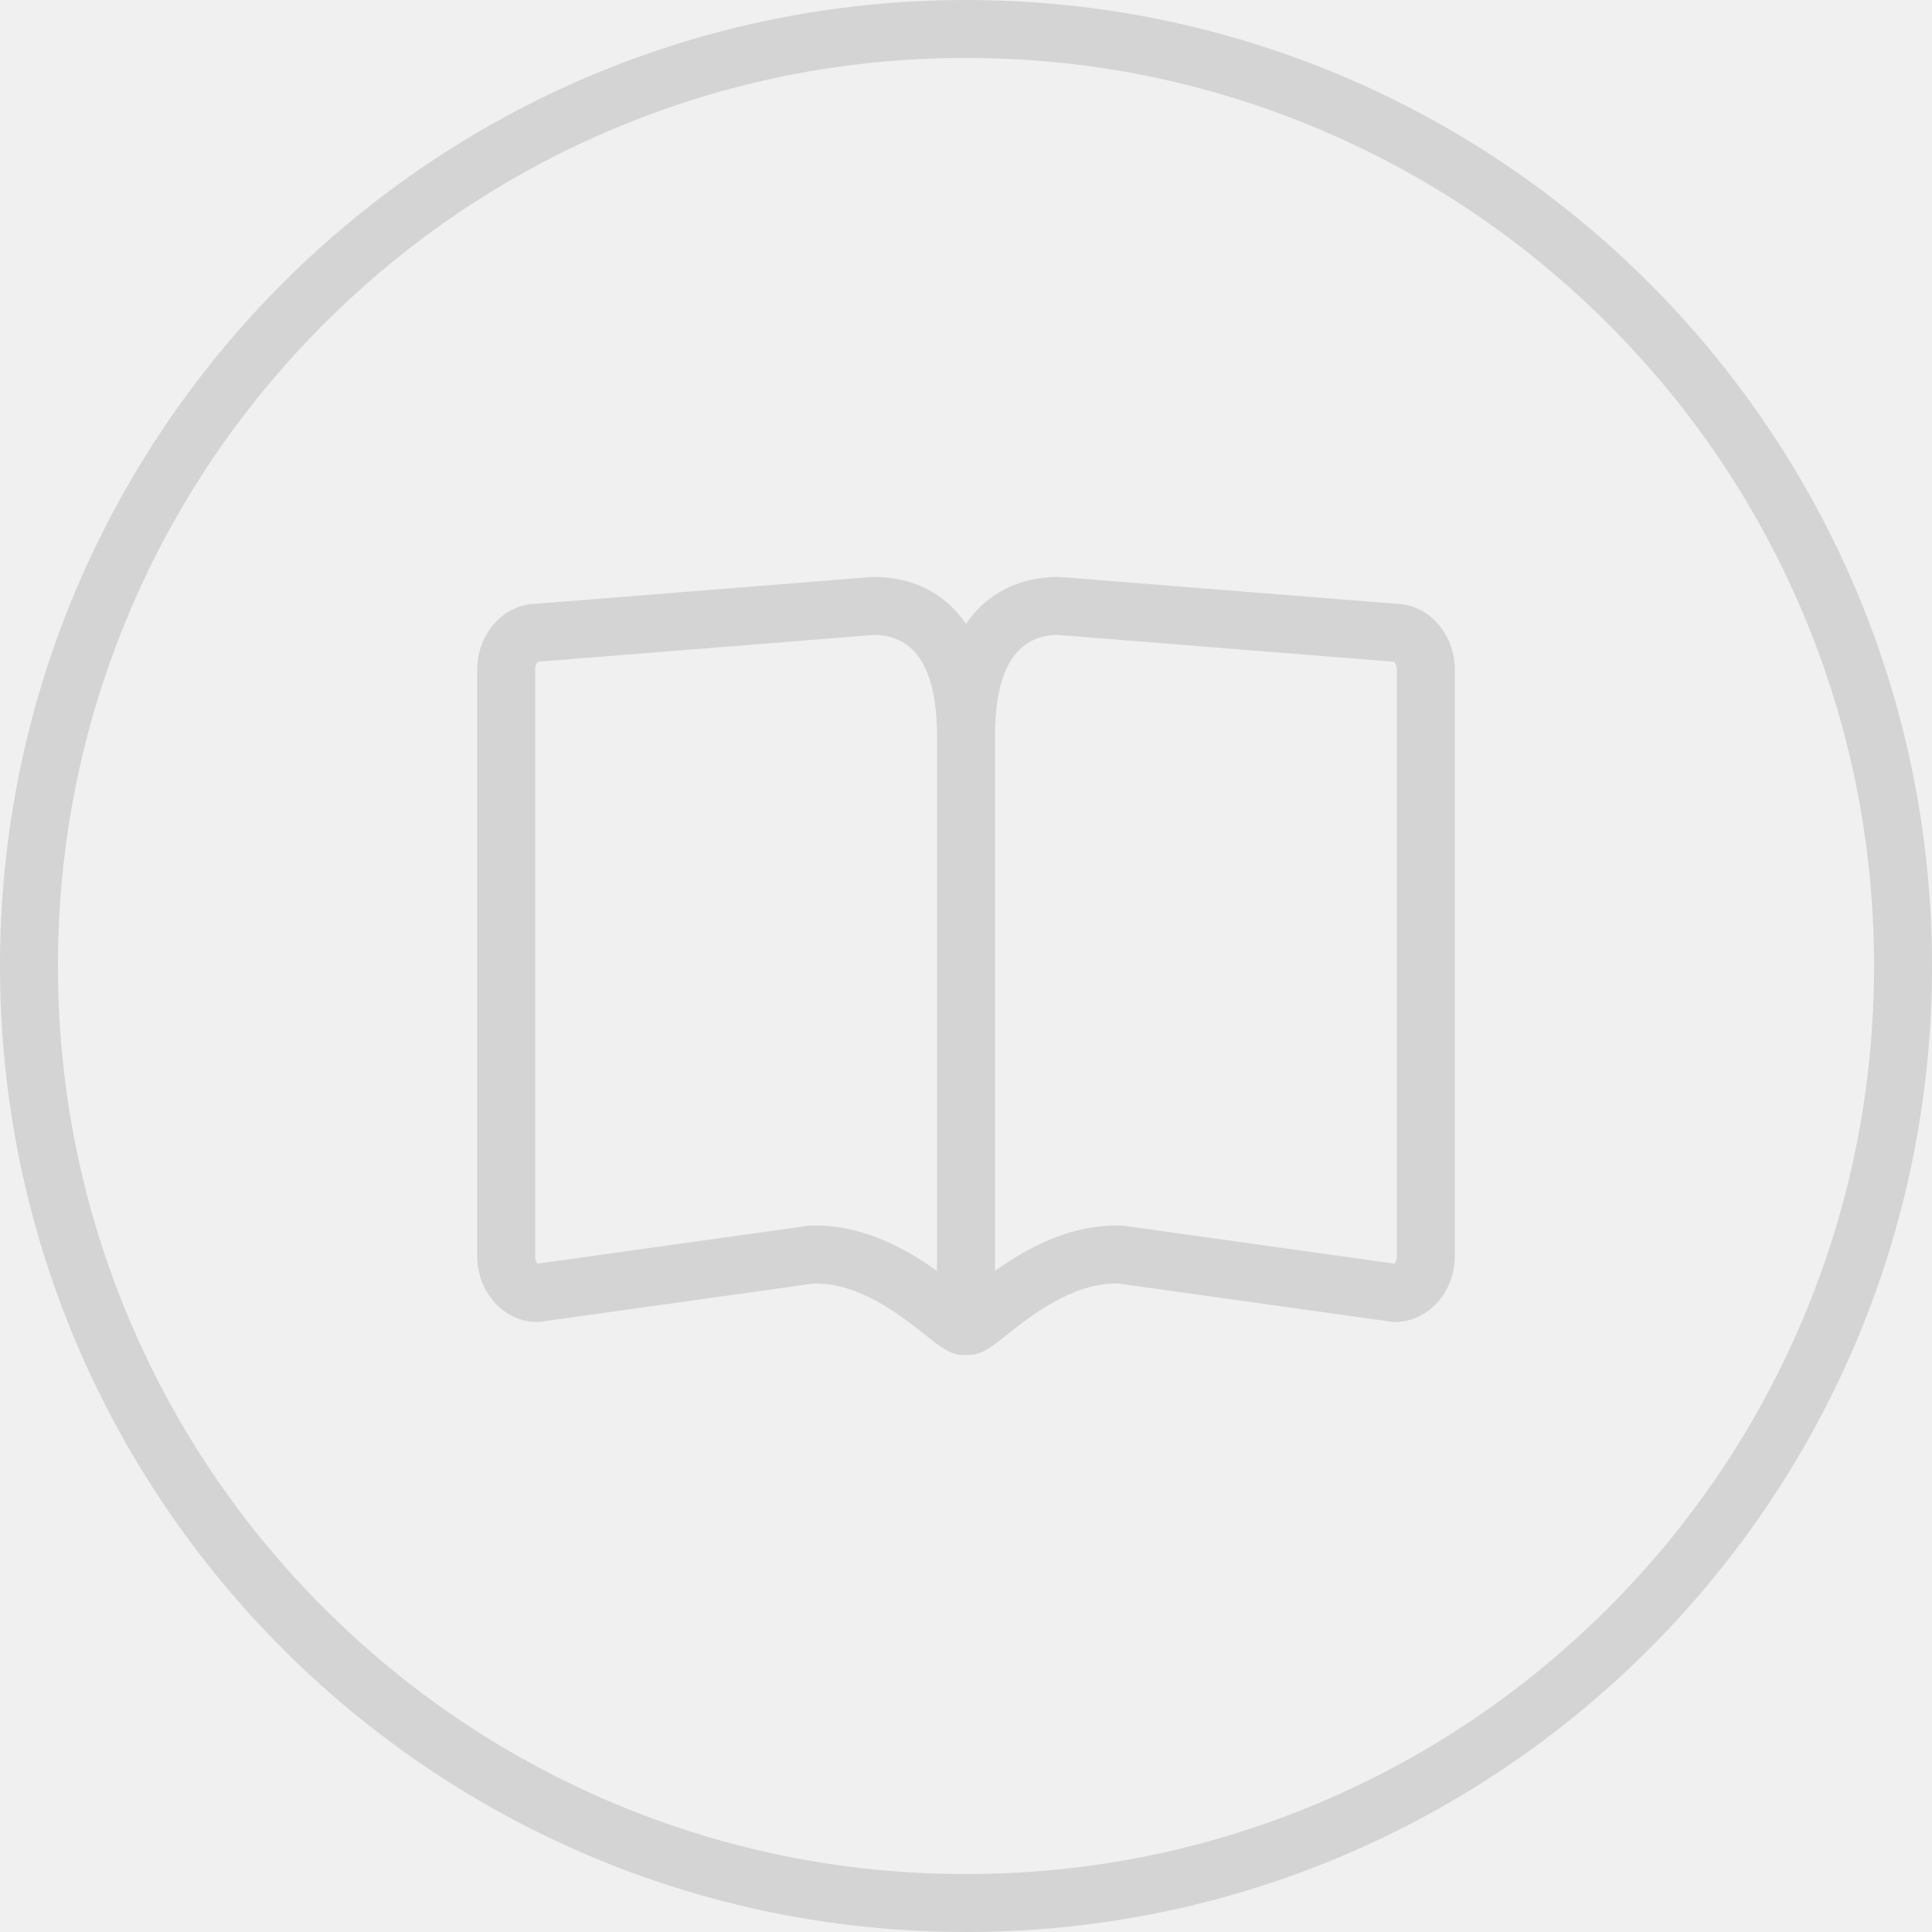
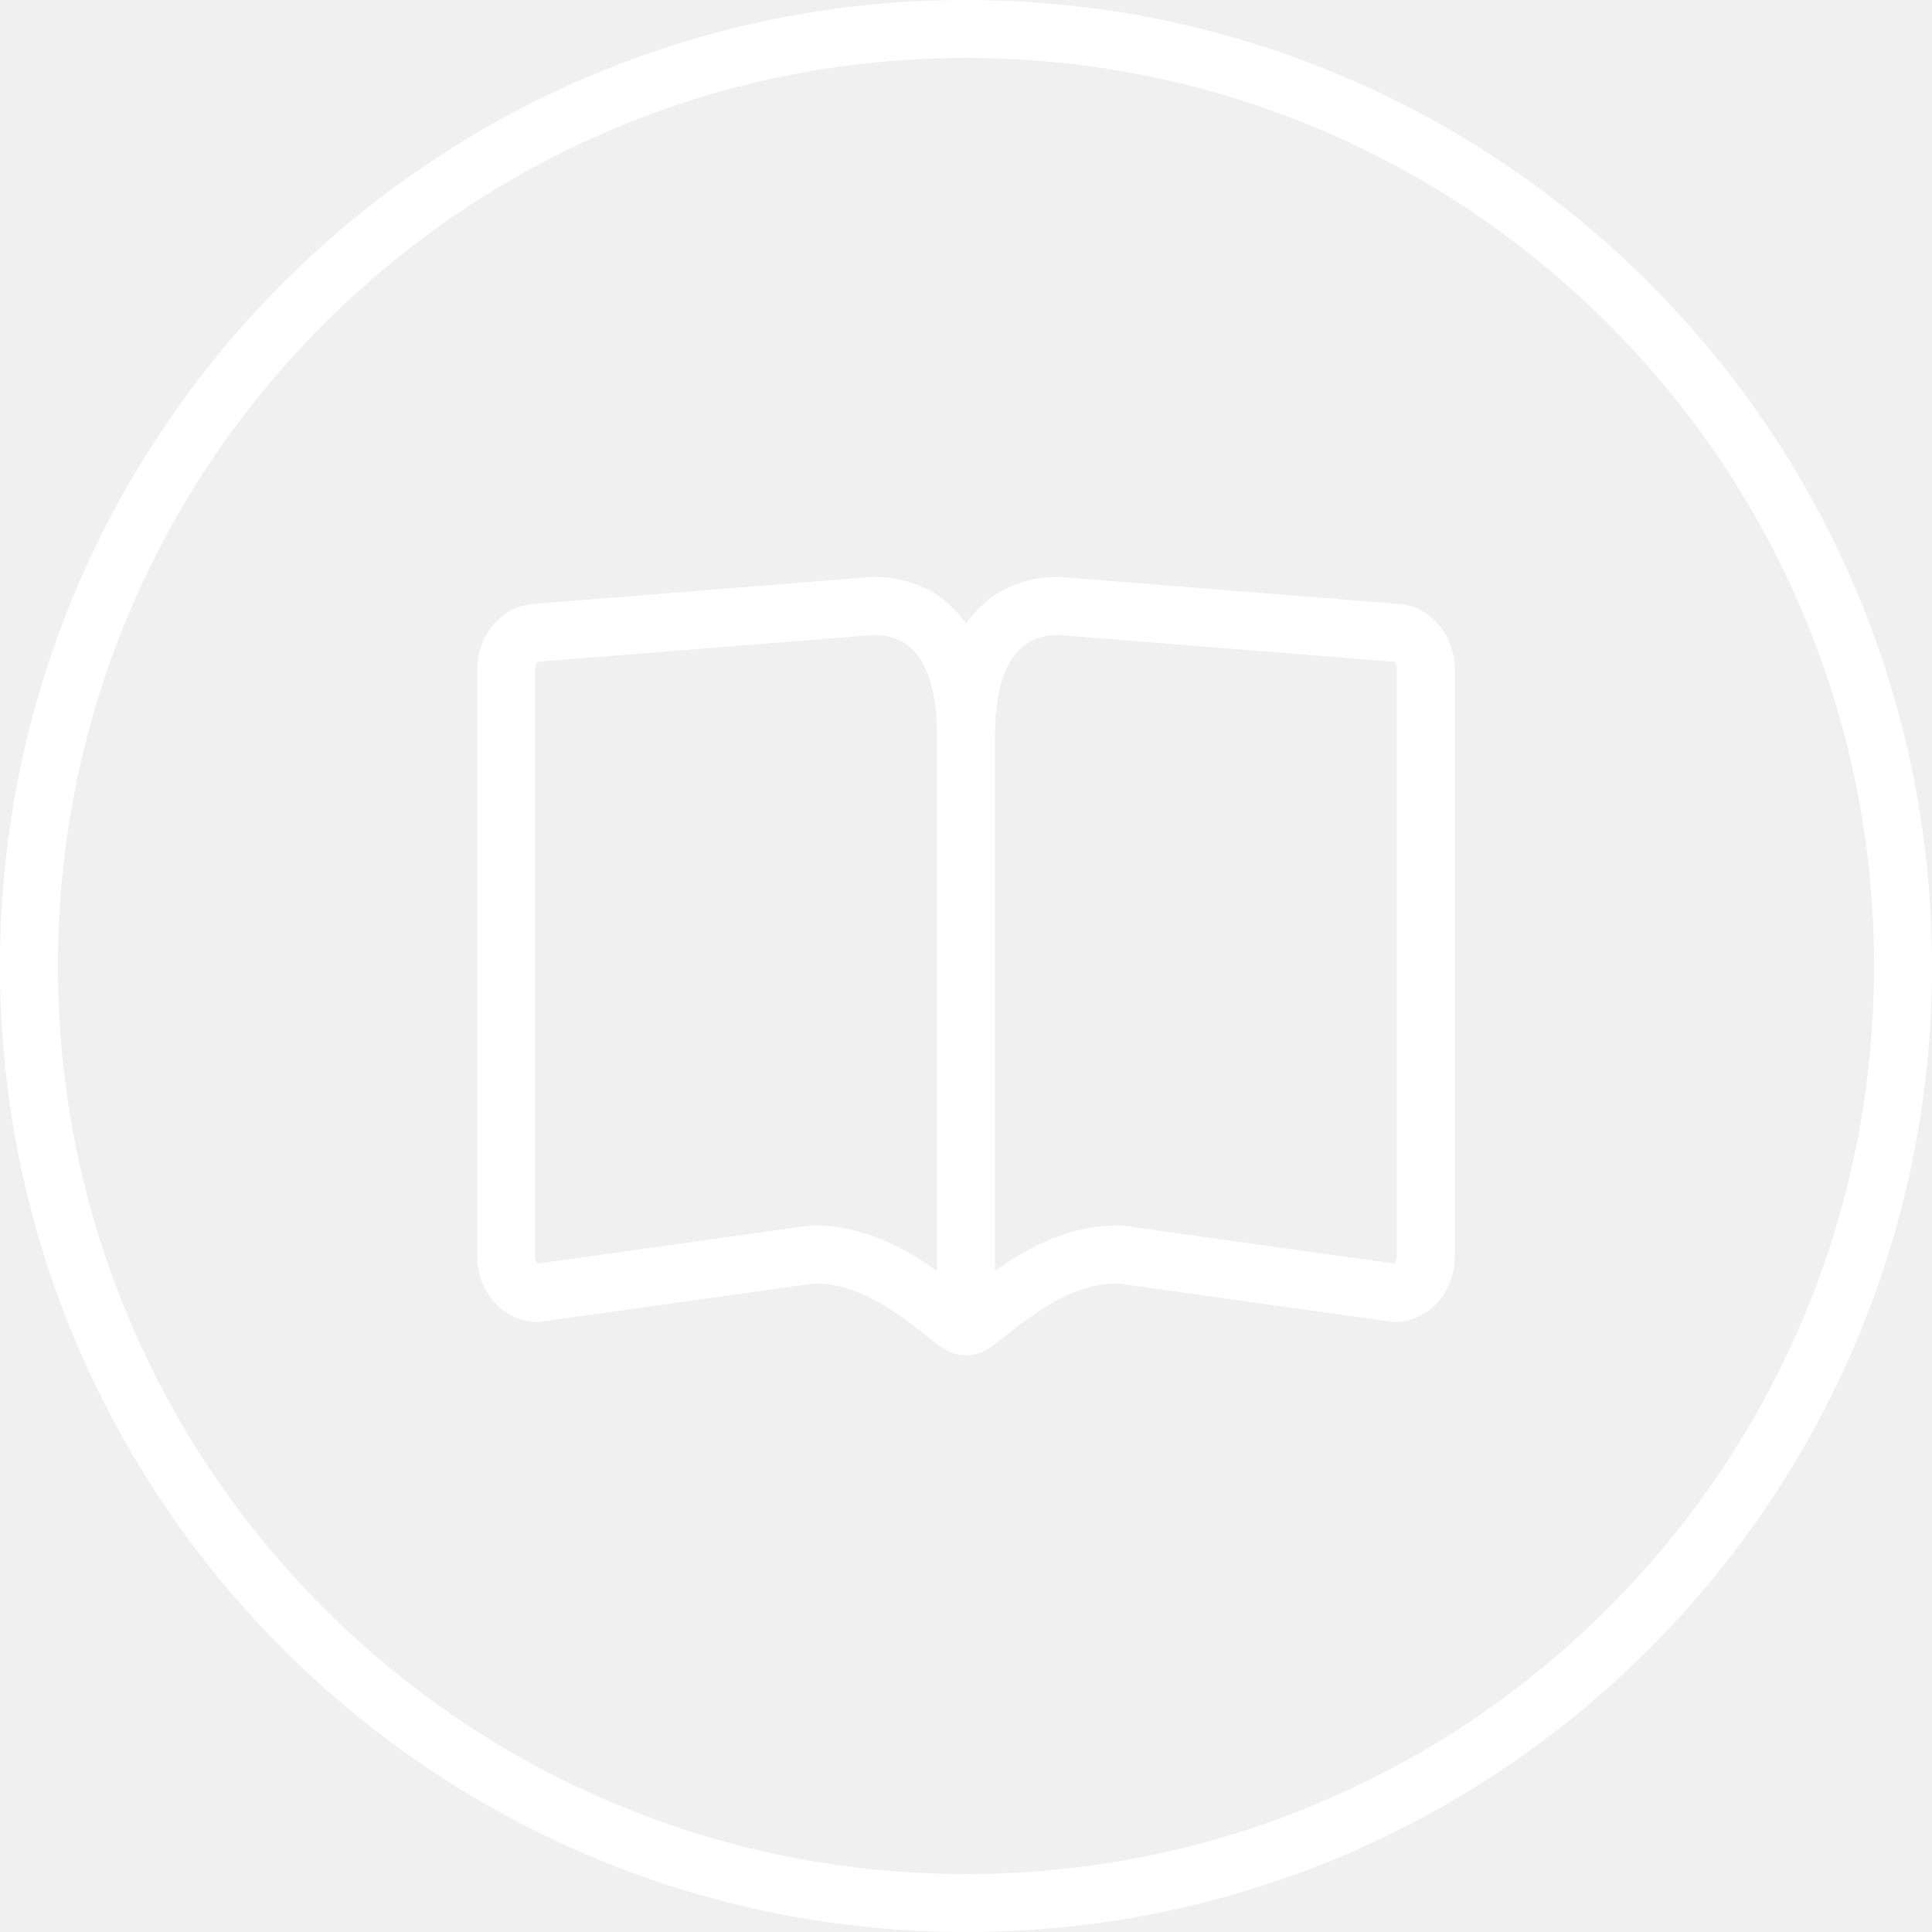
<svg xmlns="http://www.w3.org/2000/svg" version="1.1" id="Capa_1" x="0px" y="0px" width="500px" height="500px" viewBox="0 0 500 500" enable-background="new 0 0 500 500" xml:space="preserve">
  <g>
-     <path fill="#D4D4D4" d="M361.372,156.255l-86.831-6.919l-0.596-0.024c-10.37,0-18.535,4.29-23.945,12.126   c-5.41-7.836-13.576-12.126-23.945-12.126h-0.298l-87.127,6.943c-8.375,0.207-15.129,7.77-15.129,17.037v151.79   c0,9.396,6.945,17.041,15.482,17.041h0.522l71.043-9.946c0.188-0.004,0.375-0.007,0.562-0.007c11.565,0,22.111,8.358,28.413,13.353   c4.204,3.331,6.52,5.167,9.966,5.167c0.173,0,0.342-0.016,0.512-0.025c0.168,0.01,0.335,0.025,0.507,0.025c0.001,0,0.003,0,0.004,0   c3.446,0,5.763-1.836,9.967-5.168c6.301-4.993,16.848-13.352,28.411-13.352c0.188,0,0.375,0.003,0.562,0.007l71.044,9.946h0.522   c8.536,0,15.481-7.645,15.481-17.041v-151.79C376.5,164.025,369.745,156.462,361.372,156.255z M211.11,317.169   c-0.497,0-0.991,0.01-1.492,0.029l-0.377,0.015l-70.141,9.819c-0.248-0.29-0.601-0.95-0.601-1.951v-151.79   c0-1.124,0.445-1.819,0.687-2.041l87.143-6.937c10.731,0.148,16.171,9.003,16.171,26.325v138.288   C234.777,323.392,223.856,317.169,211.11,317.169z M361.5,325.081c0,1.001-0.354,1.661-0.602,1.951l-69.766-9.768l-0.751-0.066   c-13.343-0.521-24.858,5.979-32.882,11.729V190.639c0-17.322,5.44-26.177,16.171-26.325l86.752,6.913l0.391,0.024   c0.241,0.223,0.687,0.917,0.687,2.041V325.081z" />
-     <path fill="#D4D4D4" d="M250,0C111.923,0,0,111.922,0,250c0,138.077,111.923,250,250,250s250-111.923,250-250   C500,111.922,388.077,0,250,0z M416.172,416.172c-21.586,21.587-46.719,38.533-74.701,50.367C312.508,478.789,281.733,485,250,485   c-31.733,0-62.508-6.211-91.471-18.461c-27.982-11.834-53.115-28.78-74.702-50.367c-21.586-21.586-38.532-46.719-50.367-74.701   C21.211,312.508,15,281.733,15,250s6.211-62.508,18.46-91.471c11.835-27.982,28.781-53.115,50.367-74.702   s46.72-38.532,74.702-50.367C187.492,21.211,218.267,15,250,15c31.733,0,62.508,6.211,91.471,18.46   c27.982,11.835,53.115,28.781,74.701,50.367c21.587,21.586,38.533,46.719,50.367,74.702C478.789,187.492,485,218.267,485,250   s-6.211,62.508-18.461,91.471C454.705,369.453,437.759,394.586,416.172,416.172z" />
+     <path fill="#FFFFFF" d="M361.372,156.255l-86.831-6.919l-0.596-0.024c-10.37,0-18.535,4.29-23.945,12.126   c-5.41-7.836-13.576-12.126-23.945-12.126h-0.298l-87.127,6.943c-8.375,0.207-15.129,7.77-15.129,17.037v151.79   c0,9.396,6.945,17.041,15.482,17.041h0.522l71.043-9.946c0.188-0.004,0.375-0.007,0.562-0.007c11.565,0,22.111,8.357,28.413,13.354   c4.204,3.33,6.52,5.166,9.966,5.166c0.173,0,0.342-0.016,0.512-0.024c0.168,0.01,0.335,0.024,0.507,0.024c0.001,0,0.003,0,0.004,0   c3.446,0,5.764-1.836,9.967-5.168c6.301-4.992,16.849-13.352,28.412-13.352c0.188,0,0.375,0.003,0.562,0.007l71.044,9.946h0.521   c8.536,0,15.481-7.645,15.481-17.041v-151.79C376.5,164.025,369.745,156.462,361.372,156.255z M211.11,317.169   c-0.497,0-0.991,0.011-1.492,0.029l-0.377,0.015l-70.141,9.819c-0.248-0.29-0.601-0.95-0.601-1.951v-151.79   c0-1.124,0.445-1.819,0.687-2.041l87.143-6.937c10.731,0.148,16.171,9.003,16.171,26.325v138.288   C234.777,323.393,223.856,317.169,211.11,317.169z M361.5,325.081c0,1.001-0.354,1.661-0.602,1.951l-69.767-9.769l-0.751-0.066   c-13.343-0.521-24.857,5.979-32.882,11.729V190.639c0-17.322,5.44-26.177,16.171-26.325l86.752,6.913l0.391,0.024   c0.241,0.223,0.688,0.917,0.688,2.041V325.081z" />
+     <path fill="#FFFFFF" d="M250,0C111.923,0,0,111.922,0,250c0,138.077,111.923,250,250,250s250-111.923,250-250   C500,111.922,388.077,0,250,0z M416.172,416.172c-21.586,21.587-46.719,38.533-74.701,50.367C312.508,478.789,281.732,485,250,485   c-31.733,0-62.508-6.211-91.471-18.461c-27.982-11.834-53.115-28.78-74.702-50.367c-21.586-21.586-38.532-46.719-50.367-74.701   C21.211,312.508,15,281.732,15,250c0-31.733,6.211-62.508,18.46-91.471c11.835-27.982,28.781-53.115,50.367-74.702   s46.72-38.532,74.702-50.367C187.492,21.211,218.267,15,250,15c31.732,0,62.508,6.211,91.471,18.46   c27.982,11.835,53.115,28.781,74.701,50.367c21.587,21.586,38.533,46.719,50.367,74.702C478.789,187.492,485,218.267,485,250   c0,31.732-6.211,62.508-18.461,91.471C454.705,369.453,437.759,394.586,416.172,416.172z" />
  </g>
</svg>
